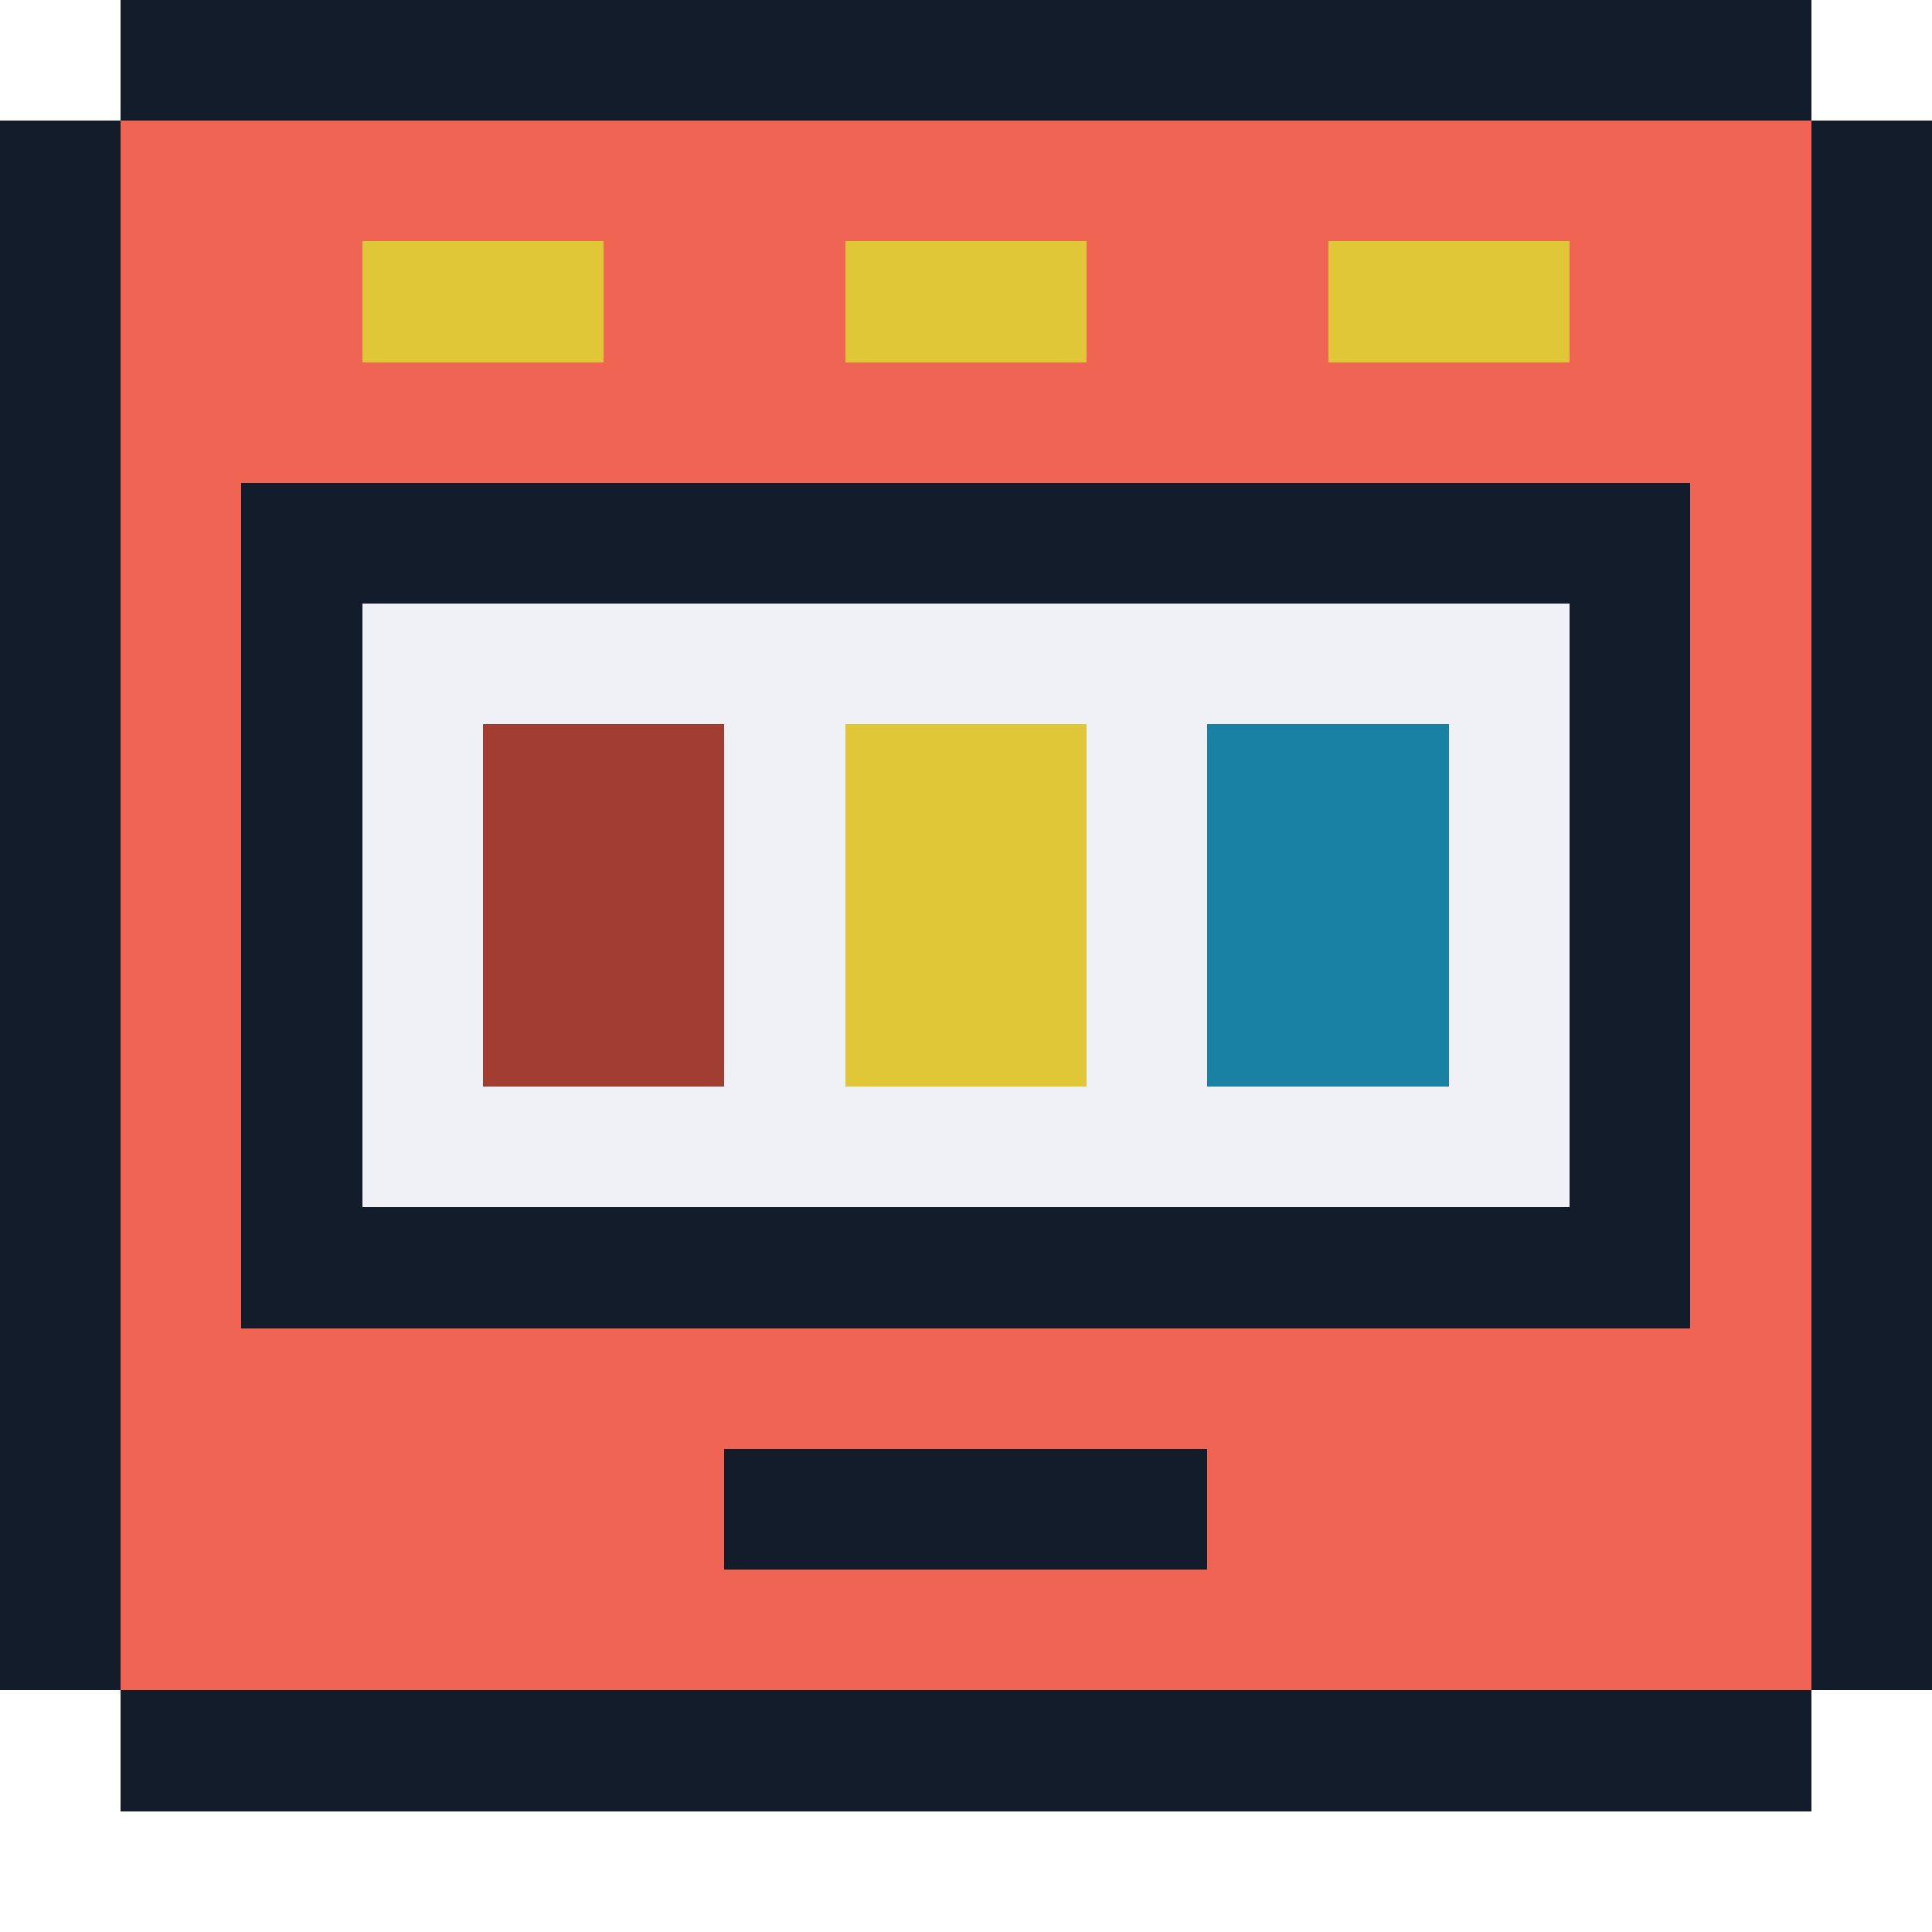
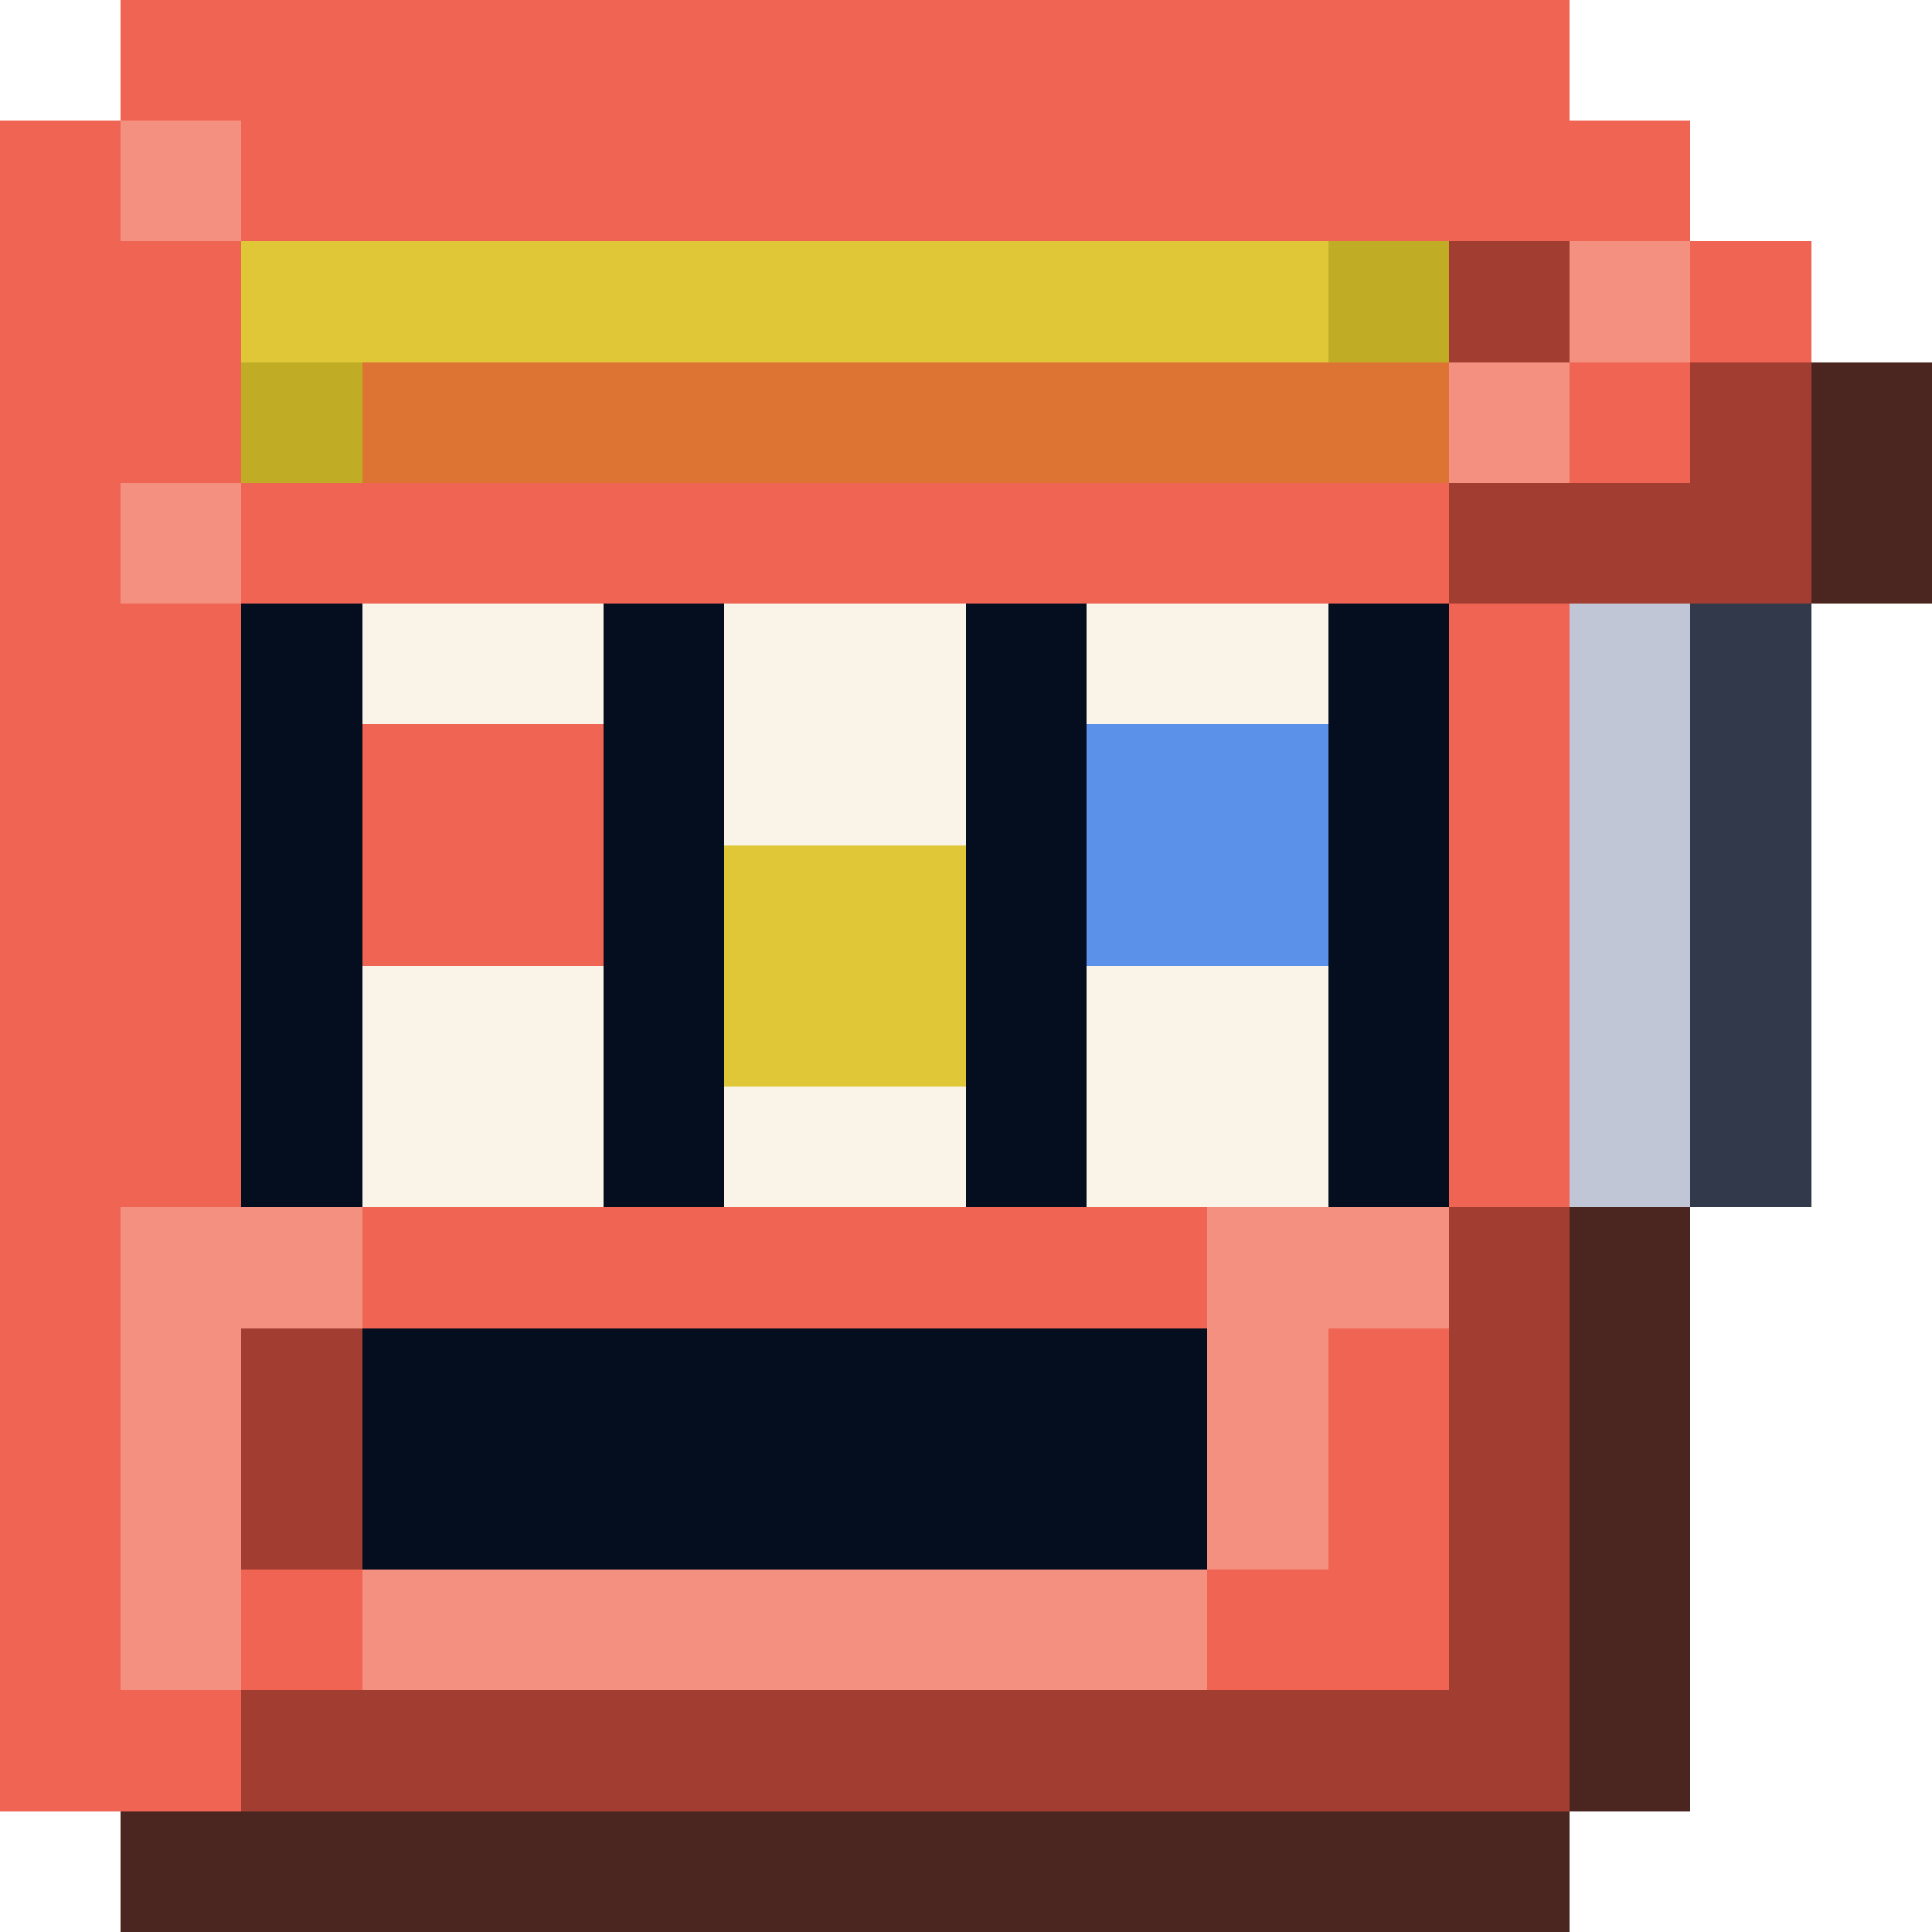
<svg xmlns="http://www.w3.org/2000/svg" viewBox="0 0 16 16" width="16" height="16" shape-rendering="crispEdges">
-   <path fill="#131c2b" d="M1 0h14v1h-14zM0 1h1v1h-1zM15 1h1v1h-1zM0 2h1v1h-1zM15 2h1v1h-1zM0 3h1v1h-1zM15 3h1v1h-1zM0 4h1v1h-1zM2 4h12v1h-12zM15 4h1v1h-1zM0 5h1v1h-1zM2 5h1v1h-1zM13 5h1v1h-1zM15 5h1v1h-1zM0 6h1v1h-1zM2 6h1v1h-1zM13 6h1v1h-1zM15 6h1v1h-1zM0 7h1v1h-1zM2 7h1v1h-1zM13 7h1v1h-1zM15 7h1v1h-1zM0 8h1v1h-1zM2 8h1v1h-1zM13 8h1v1h-1zM15 8h1v1h-1zM0 9h1v1h-1zM2 9h1v1h-1zM13 9h1v1h-1zM15 9h1v1h-1zM0 10h1v1h-1zM2 10h12v1h-12zM15 10h1v1h-1zM0 11h1v1h-1zM15 11h1v1h-1zM0 12h1v1h-1zM6 12h4v1h-4zM15 12h1v1h-1zM0 13h1v1h-1zM15 13h1v1h-1zM1 14h14v1h-14z" />
-   <path fill="#ef6453" d="M1 1h14v1h-14zM1 2h2v1h-2zM5 2h2v1h-2zM9 2h2v1h-2zM13 2h2v1h-2zM1 3h14v1h-14zM1 4h1v1h-1zM14 4h1v1h-1zM1 5h1v1h-1zM14 5h1v1h-1zM1 6h1v1h-1zM14 6h1v1h-1zM1 7h1v1h-1zM14 7h1v1h-1zM1 8h1v1h-1zM14 8h1v1h-1zM1 9h1v1h-1zM14 9h1v1h-1zM1 10h1v1h-1zM14 10h1v1h-1zM1 11h14v1h-14zM1 12h5v1h-5zM10 12h5v1h-5zM1 13h14v1h-14z" />
-   <path fill="#dfc738" d="M3 2h2v1h-2zM7 2h2v1h-2zM11 2h2v1h-2zM7 6h2v1h-2zM7 7h2v1h-2zM7 8h2v1h-2z" />
-   <path fill="#eff1f6" d="M3 5h10v1h-10zM3 6h1v1h-1zM6 6h1v1h-1zM9 6h1v1h-1zM12 6h1v1h-1zM3 7h1v1h-1zM6 7h1v1h-1zM9 7h1v1h-1zM12 7h1v1h-1zM3 8h1v1h-1zM6 8h1v1h-1zM9 8h1v1h-1zM12 8h1v1h-1zM3 9h10v1h-10z" />
-   <path fill="#a23d32" d="M4 6h2v1h-2zM4 7h2v1h-2zM4 8h2v1h-2z" />
-   <path fill="#1981a4" d="M10 6h2v1h-2zM10 7h2v1h-2zM10 8h2v1h-2z" />
+   <path fill="#ef6453" d="M1 0h12v1h-12zM0 1h1v1h-1zM2 1h12v1h-12zM0 2h2v1h-2zM14 2h1v1h-1zM0 3h2v1h-2zM13 3h1v1h-1zM0 4h1v1h-1zM2 4h10v1h-10zM0 5h2v1h-2zM12 5h1v1h-1zM0 6h2v1h-2zM3 6h2v1h-2zM12 6h1v1h-1zM0 7h2v1h-2zM3 7h2v1h-2zM12 7h1v1h-1zM0 8h2v1h-2zM12 8h1v1h-1zM0 9h2v1h-2zM12 9h1v1h-1zM0 10h1v1h-1zM3 10h7v1h-7zM0 11h1v1h-1zM11 11h1v1h-1zM0 12h1v1h-1zM11 12h1v1h-1zM0 13h1v1h-1zM2 13h1v1h-1zM10 13h2v1h-2zM0 14h2v1h-2z" />
+   <path fill="#f4907f" d="M1 1h1v1h-1zM13 2h1v1h-1zM12 3h1v1h-1zM1 4h1v1h-1zM1 10h2v1h-2zM10 10h2v1h-2zM1 11h1v1h-1zM10 11h1v1h-1zM1 12h1v1h-1zM10 12h1v1h-1zM1 13h1v1h-1zM3 13h7v1h-7z" />
+   <path fill="#dfc738" d="M2 2h9v1h-9zM6 7h2v1h-2zM6 8h2v1h-2z" />
+   <path fill="#c1ac25" d="M11 2h1v1h-1zM2 3h1v1h-1z" />
+   <path fill="#a23d32" d="M12 2h1v1h-1zM14 3h1v1h-1zM12 4h3v1h-3zM12 10h1v1h-1zM2 11h1v1h-1zM12 11h1v1h-1zM2 12h1v1h-1zM12 12h1v1h-1zM12 13h1v1h-1zM2 14h11v1h-11z" />
+   <path fill="#dd7434" d="M3 3h9v1h-9z" />
+   <path fill="#4b2620" d="M15 3h1v1h-1zM15 4h1v1h-1zM13 10h1v1h-1zM13 11h1v1h-1zM13 12h1v1h-1zM13 13h1v1h-1zM13 14h1v1h-1zM1 15h12v1h-12z" />
+   <path fill="#050e1f" d="M2 5h1v1h-1zM5 5h1v1h-1zM8 5h1v1h-1zM11 5h1v1h-1zM2 6h1v1h-1zM5 6h1v1h-1zM8 6h1v1h-1zM11 6h1v1h-1zM2 7h1v1h-1zM5 7h1v1h-1zM8 7h1v1h-1zM11 7h1v1h-1zM2 8h1v1h-1zM5 8h1v1h-1zM8 8h1v1h-1zM11 8h1v1h-1zM2 9h1v1h-1zM5 9h1v1h-1zM8 9h1v1h-1zM11 9h1v1h-1zM3 11h7v1h-7zM3 12h7v1h-7z" />
+   <path fill="#f9f3e8" d="M3 5h2v1h-2zM6 5h2v1h-2zM9 5h2v1h-2zM6 6h2v1h-2zM3 8h2v1h-2zM9 8h2v1h-2zM3 9h2v1h-2zM6 9h2v1h-2zM9 9h2v1h-2z" />
+   <path fill="#c1c6d6" d="M13 5h1v1h-1zM13 6h1v1h-1zM13 7h1v1h-1zM13 8h1v1h-1zM13 9h1v1h-1z" />
+   <path fill="#31394b" d="M14 5h1v1h-1zM14 6h1v1h-1zM14 7h1v1h-1zM14 8h1v1h-1zM14 9h1v1h-1z" />
+   <path fill="#5b91e9" d="M9 6h2v1h-2zM9 7h2v1h-2z" />
</svg>
